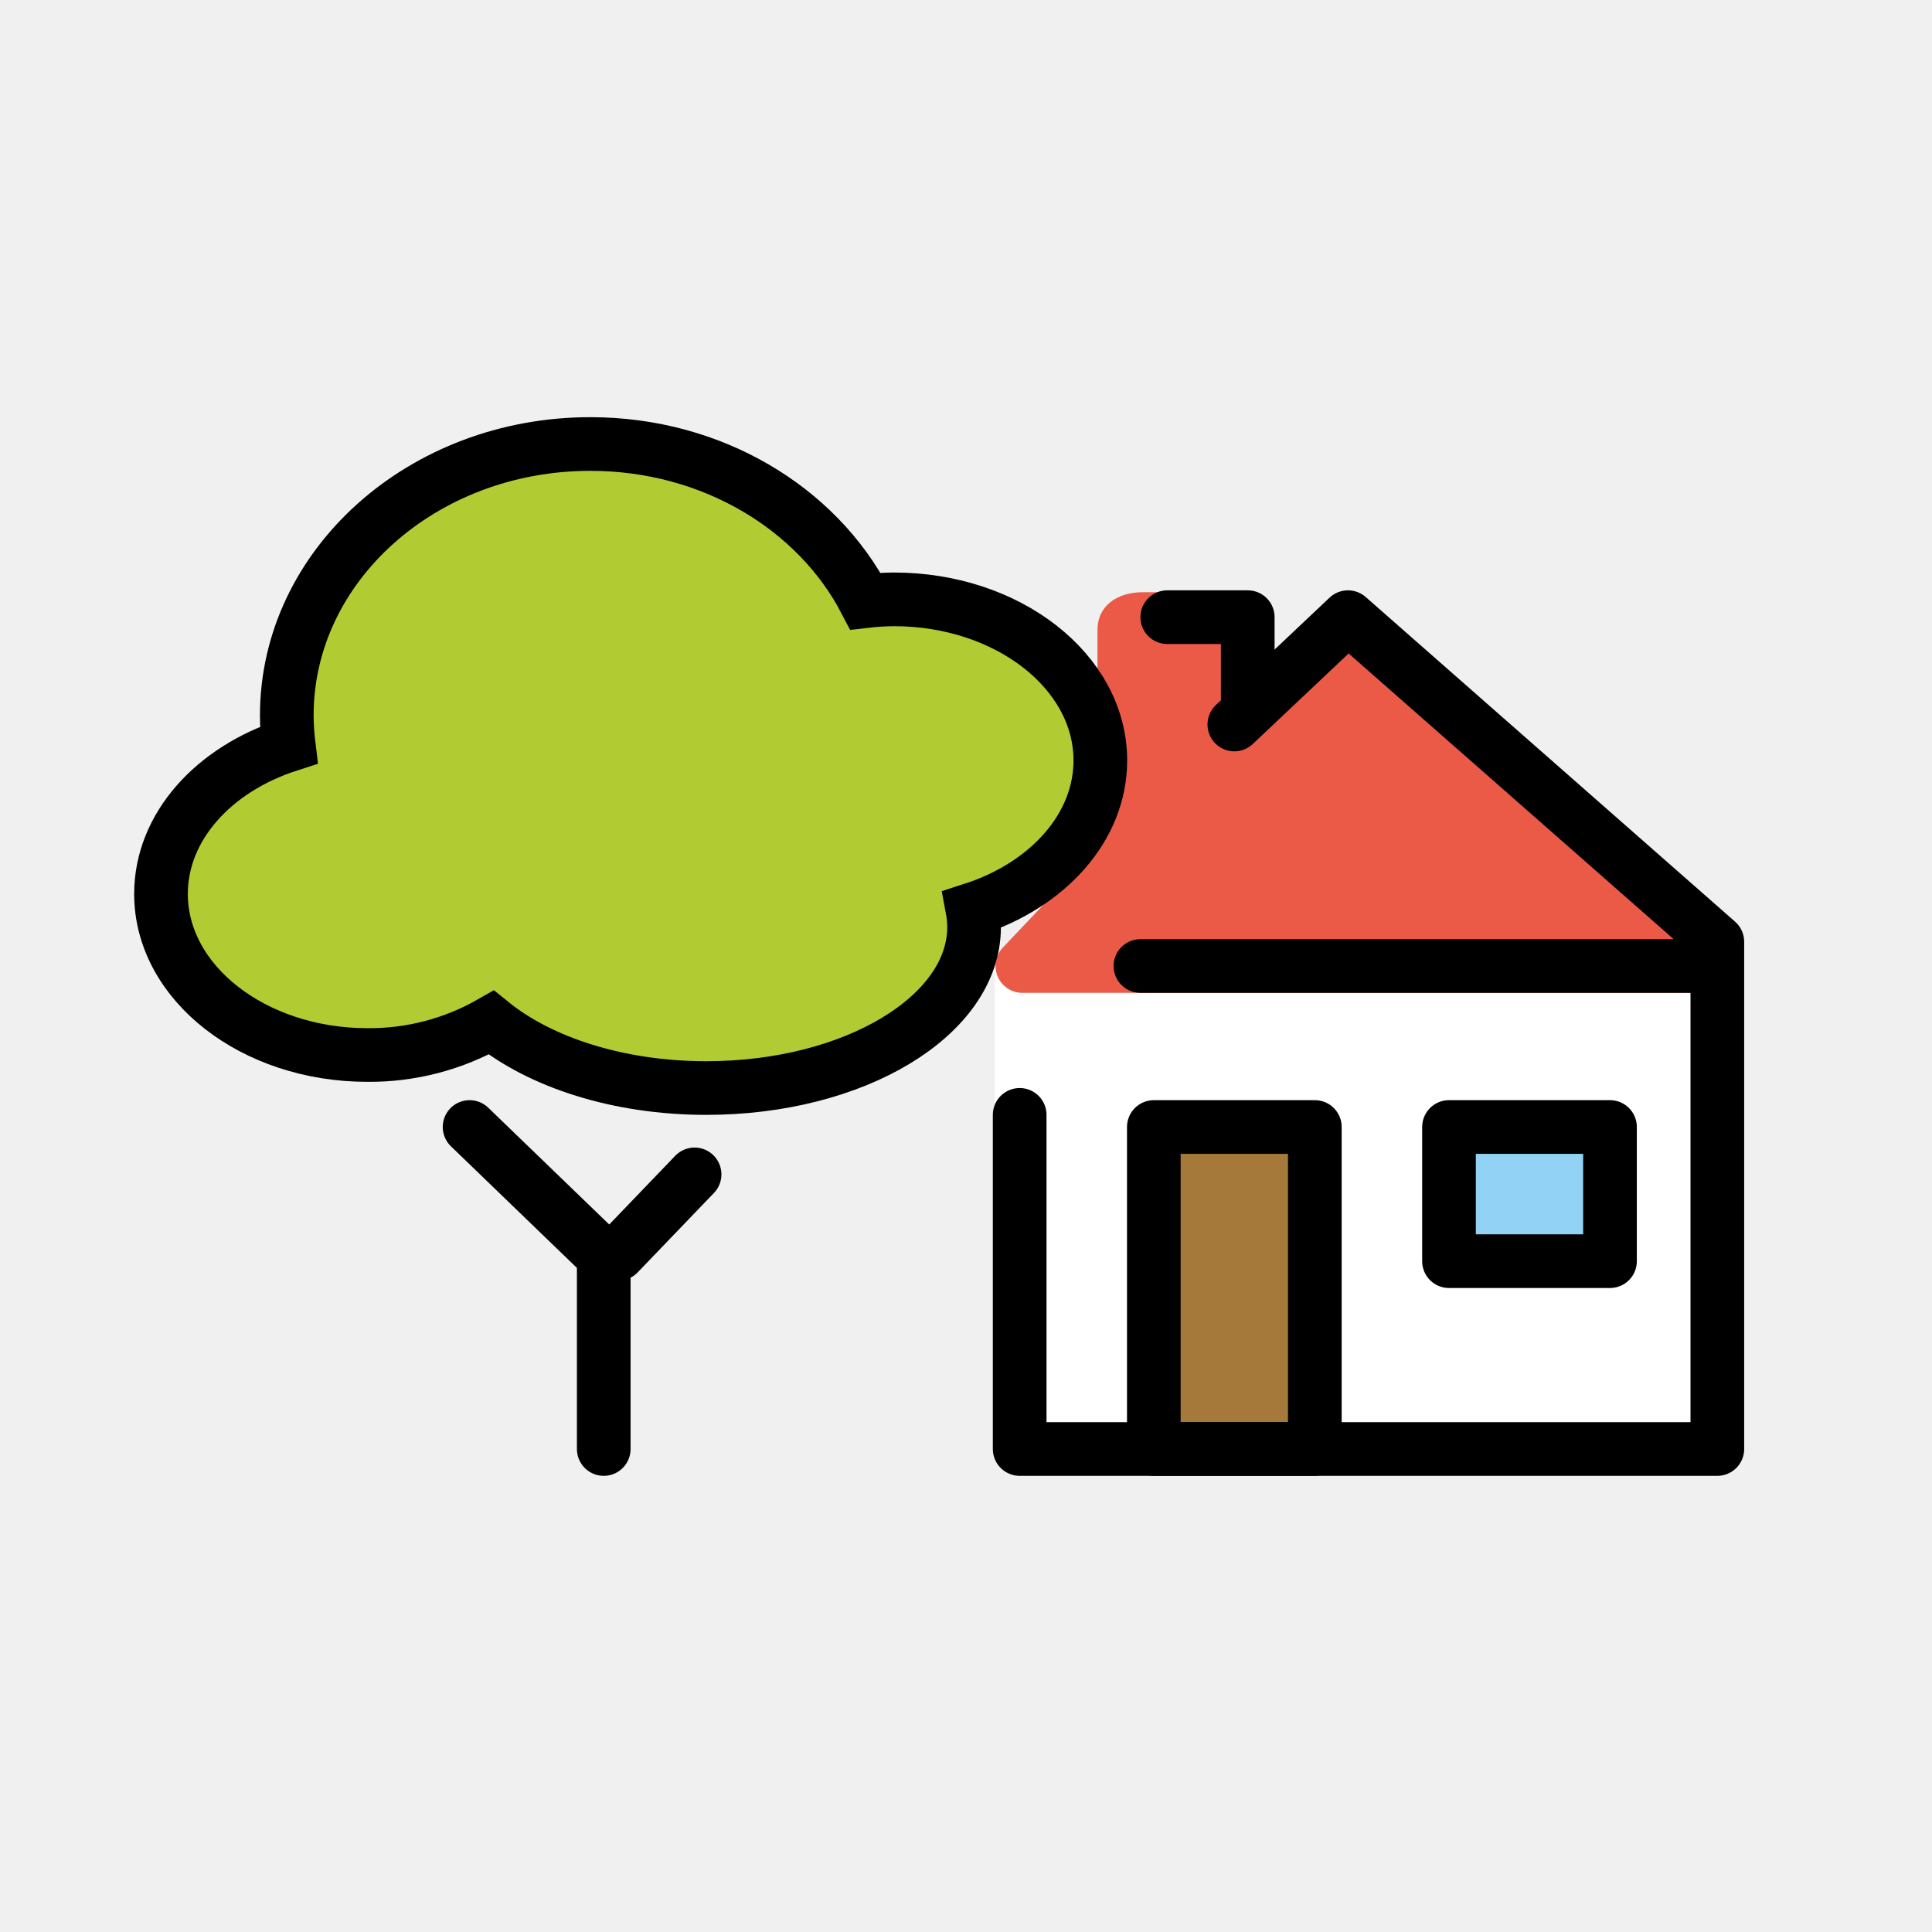
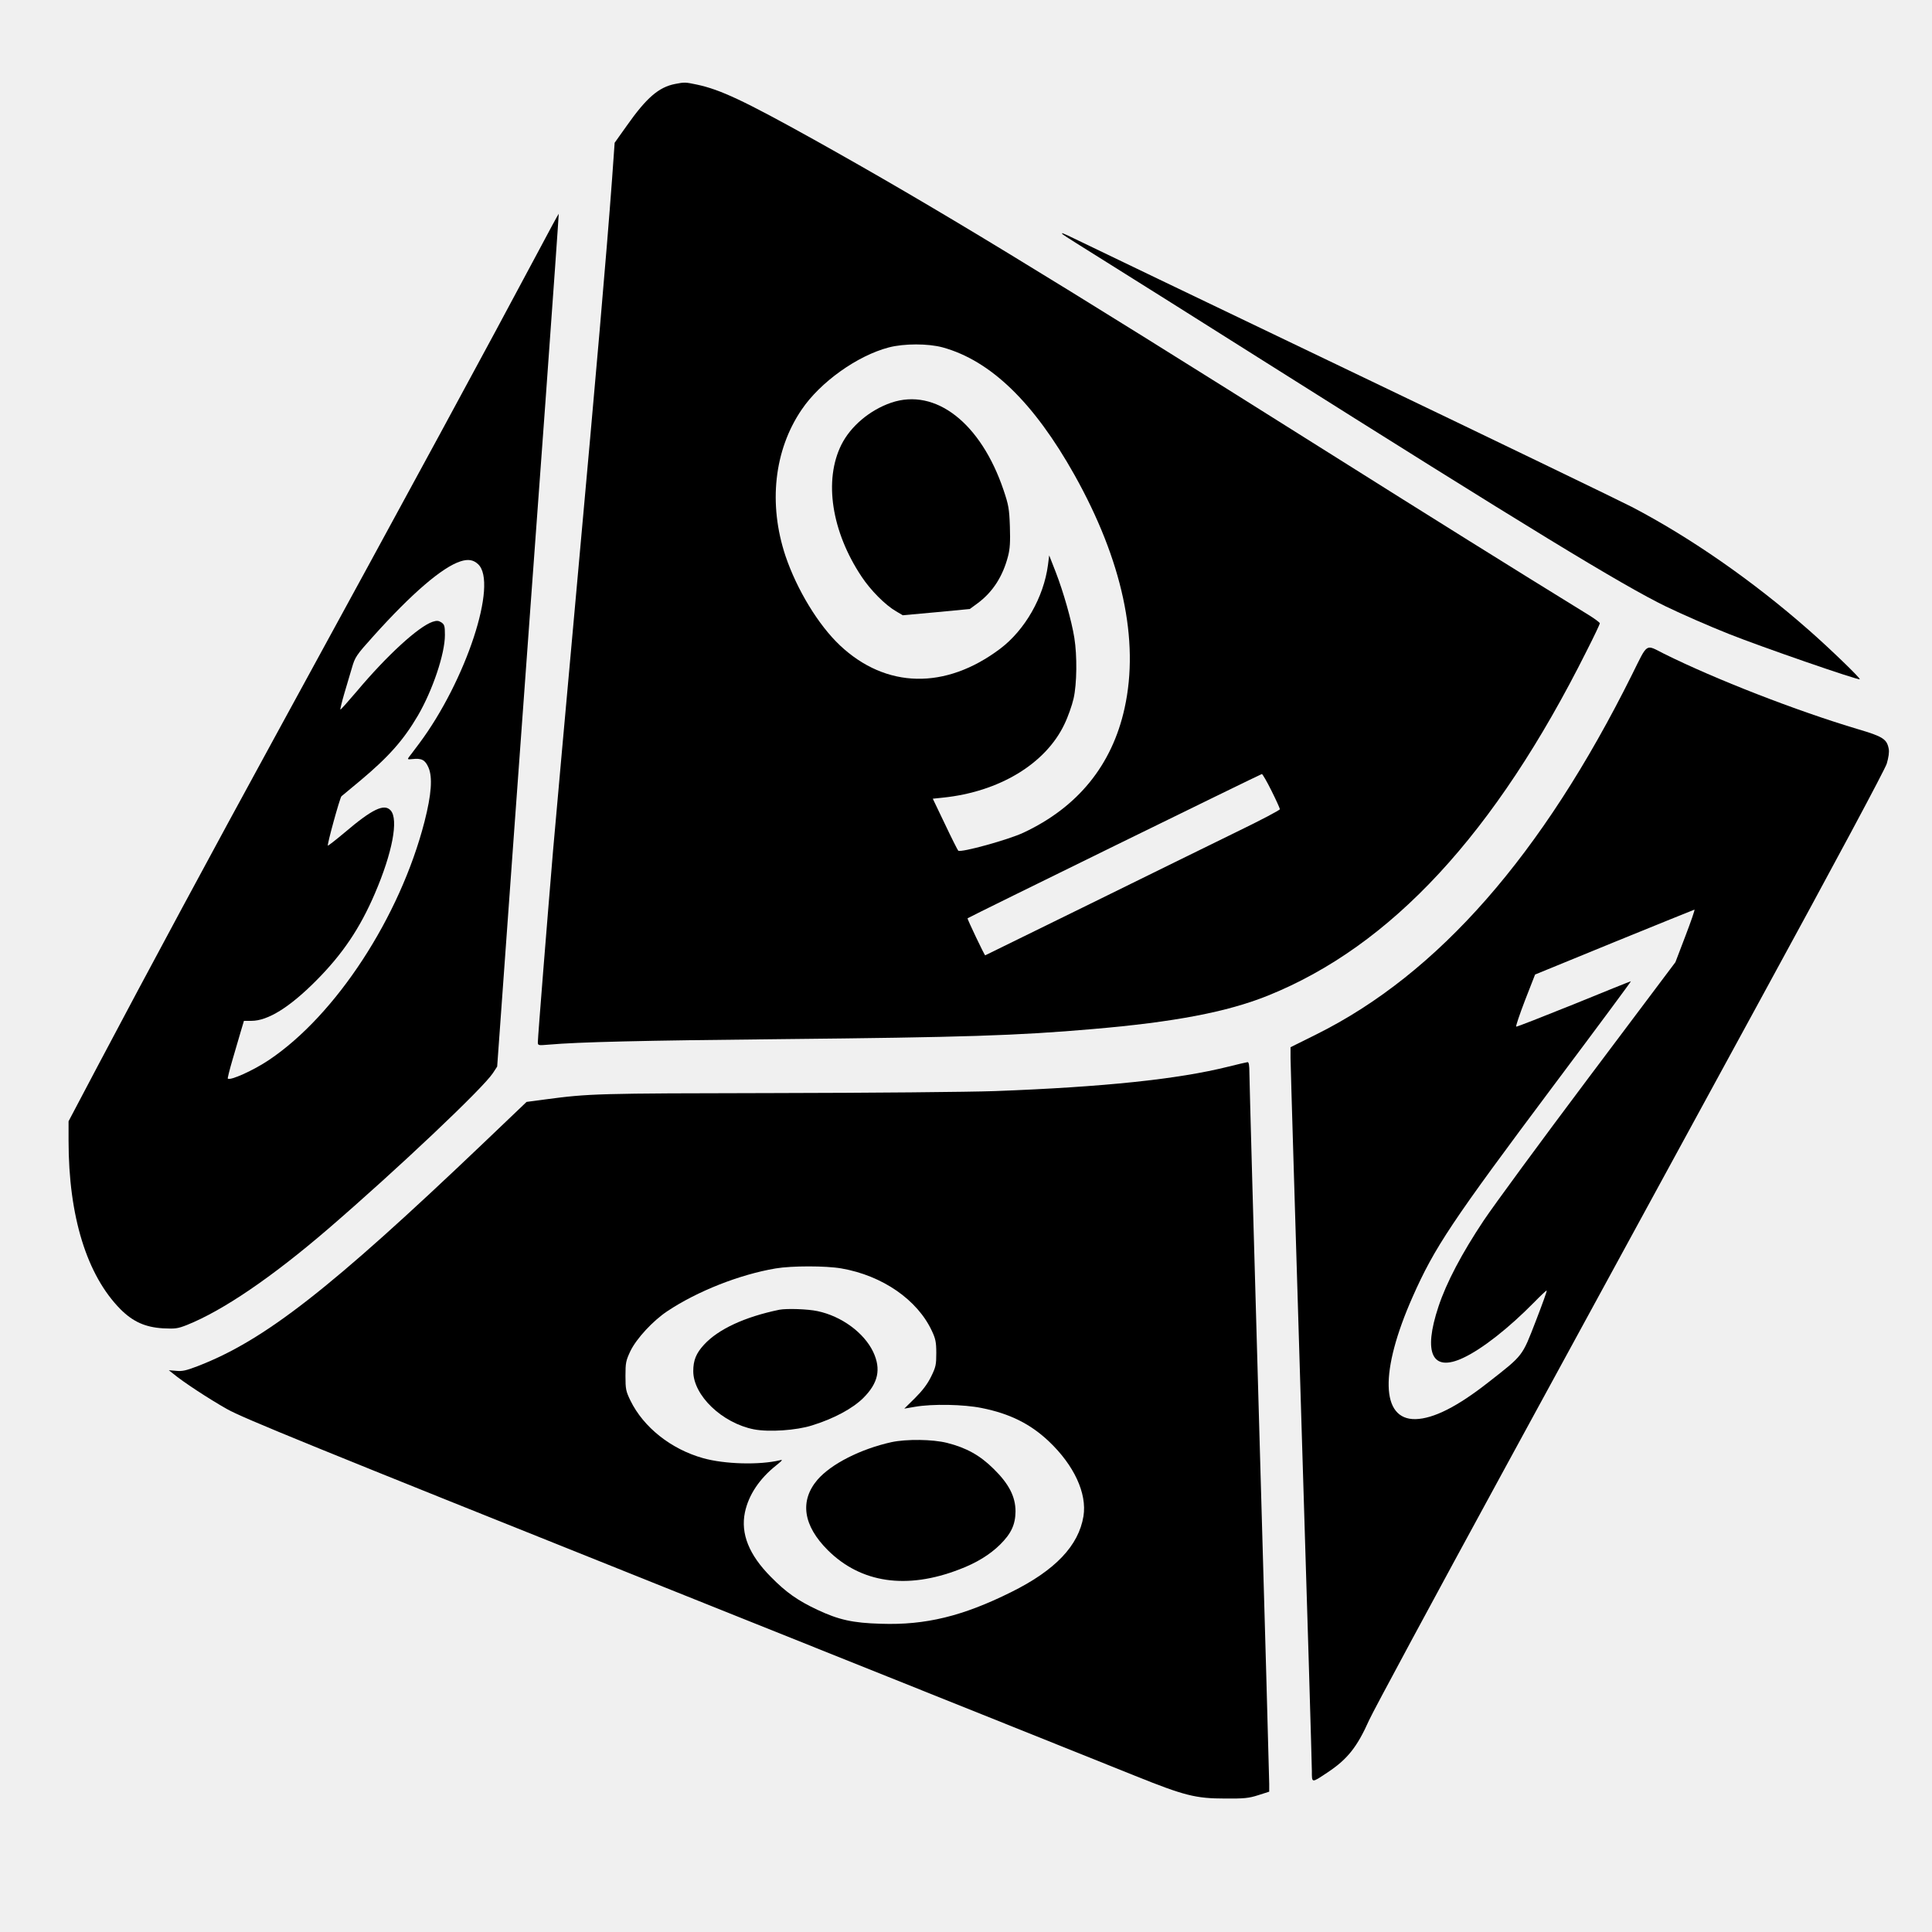
- <svg xmlns="http://www.w3.org/2000/svg" id="emoji" viewBox="0 0 72 72" version="1.1">
-   <g id="color">
-     <rect x="37.075" y="36.053" width="26.884" height="18.114" fill="#FFFFFF" />
-     <polygon fill="#EA5A47" stroke="#EA5A47" stroke-linecap="round" stroke-linejoin="round" stroke-miterlimit="10" stroke-width="2" points="50.235,23.2 38.1,36 63.5,36" />
-     <path fill="#EA5A47" d="M47.3,26l-6.4,6.059v-8.573c0-0.931,0.755-1.416,1.686-1.416h3.028 c0.931,0,1.686,0.485,1.686,1.416C47.3,23.486,47.3,26,47.3,26z" />
-     <rect x="43" y="42" width="6" height="12" fill="#A57939" />
-     <rect x="54" y="42" width="6" height="5" fill="#92D3F5" />
-     <path fill="#B1CC33" d="M41.006,28.339c0-3.312-3.445-6.003-7.694-6.003c-0.355,0.003-0.71,0.025-1.062,0.066 c-1.8-3.455-5.707-5.855-10.25-5.855c-6.248,0-11.312,4.529-11.312,10.114c0.001,0.369,0.025,0.738,0.07,1.104 C7.966,28.666,6,30.81,6,33.314c0,3.312,3.445,6.003,7.694,6.003c1.615,0.014,3.206-0.402,4.614-1.207 c1.818,1.477,4.726,2.438,8.015,2.438c5.511,0,9.978-2.688,9.978-6.003c-0.001-0.219-0.021-0.438-0.061-0.653 C39.036,32.99,41.006,30.845,41.006,28.339z" />
-   </g>
-   <g id="hair" />
-   <g id="skin" />
-   <g id="skin-shadow" />
-   <g id="line">
-     <polyline fill="none" stroke="#000000" stroke-linecap="round" stroke-linejoin="round" stroke-miterlimit="10" stroke-width="2" points="46,27 50.235,23 64,35.098 64,54 38,54 38,41.548" />
-     <rect x="43" y="42" width="6" height="12" fill="none" stroke="#000000" stroke-linecap="round" stroke-linejoin="round" stroke-miterlimit="10" stroke-width="2" />
-     <rect x="54" y="42" width="6" height="5" fill="none" stroke="#000000" stroke-linecap="round" stroke-linejoin="round" stroke-miterlimit="10" stroke-width="2" />
-     <polyline fill="none" stroke="#000000" stroke-linecap="round" stroke-linejoin="round" stroke-miterlimit="10" stroke-width="2" points="43.5,23 46.5,23 46.5,26" />
-     <path fill="none" stroke="#000000" stroke-miterlimit="10" stroke-width="2" d="M31.245,39.34" />
-     <polyline fill="none" stroke="#000000" stroke-linecap="round" stroke-linejoin="round" stroke-width="2" points="22.5,54 22.5,46.827 17.5,42" />
-     <line x1="23.041" x2="25.885" y1="46.727" y2="43.766" fill="none" stroke="#000000" stroke-linecap="round" stroke-linejoin="round" stroke-width="2" />
-     <path fill="none" stroke="#000000" stroke-linecap="round" stroke-miterlimit="10" stroke-width="2" d="M41.006,28.339 c0-3.312-3.445-6.003-7.694-6.003c-0.355,0.003-0.71,0.025-1.062,0.066c-1.8-3.455-5.707-5.855-10.25-5.855 c-6.248,0-11.312,4.529-11.312,10.114c0.001,0.369,0.025,0.738,0.07,1.104C7.966,28.666,6,30.81,6,33.314 c0,3.312,3.445,6.003,7.694,6.003c1.615,0.014,3.206-0.402,4.614-1.207c1.818,1.477,4.726,2.438,8.015,2.438 c5.511,0,9.978-2.688,9.978-6.003c-0.001-0.219-0.021-0.438-0.061-0.653 C39.036,32.99,41.006,30.845,41.006,28.339z" />
-     <line x1="63.5" x2="42.5" y1="36" y2="36" fill="none" stroke="#000000" stroke-linecap="round" stroke-linejoin="round" stroke-miterlimit="10" stroke-width="2" />
+ <svg xmlns="http://www.w3.org/2000/svg" version="1.0" width="150" height="150" viewBox="0 0 1268 1268" preserveAspectRatio="xMidYMid meet">
+   <g transform="translate(0,1268) scale(0.1,-0.1)" fill="#000000" stroke="none">
+     <path d="M4431 12129 c-107 -21 -187 -89 -318 -275 l-79 -111 -17 -239 c-37 -500 -102 -1247 -227 -2624 -71 -784 -143 -1585 -160 -1780 -37 -441 -100 -1227 -100 -1259 0 -23 1 -23 73 -17 192 17 606 27 1522 36 1198 12 1552 23 2045 66 539 46 883 112 1150 219 811 326 1494 1064 2094 2264 48 94 86 175 86 180 0 5 -33 30 -72 54 -529 326 -1006 624 -1713 1069 -1884 1186 -2582 1610 -3370 2050 -464 258 -617 330 -772 363 -76 16 -80 16 -142 4z m1756 -1729 c315 -87 598 -361 865 -837 314 -561 427 -1085 329 -1530 -82 -374 -307 -651 -664 -818 -100 -47 -413 -133 -428 -118 -4 4 -44 83 -87 174 l-80 167 67 7 c368 38 672 221 796 480 24 49 51 126 61 170 22 96 24 282 5 399 -18 113 -72 302 -122 431 l-43 110 -8 -63 c-28 -212 -151 -427 -314 -550 -359 -270 -749 -262 -1051 22 -142 134 -283 366 -358 588 -113 340 -75 693 106 959 122 181 366 355 573 409 100 26 258 26 353 0z m2158 -2910 c30 -60 55 -115 55 -121 0 -6 -127 -73 -282 -148 -156 -76 -591 -290 -967 -475 -376 -185 -684 -336 -685 -336 -5 0 -119 240 -116 243 9 8 1925 947 1932 947 4 0 33 -49 63 -110z" />
+     <path d="M5849 10037 c-140 -48 -266 -154 -327 -276 -116 -233 -65 -569 133 -866 59 -89 155 -186 226 -227 l44 -26 220 20 220 21 53 39 c98 73 164 176 198 308 13 50 15 94 12 195 -4 116 -9 142 -41 237 -149 442 -447 674 -738 575z" />
+     <path d="M3526 11017 c-326 -612 -795 -1477 -1721 -3172 -412 -754 -831 -1532 -1164 -2162 l-191 -362 0 -128 c0 -496 120 -883 341 -1106 82 -82 163 -118 279 -125 80 -4 96 -2 157 22 235 94 556 312 927 631 455 392 1015 922 1081 1022 l28 43 113 1567 c63 863 154 2121 204 2798 49 676 88 1230 87 1232 -1 1 -65 -116 -141 -260z m-388 -2040 c132 -123 -80 -766 -387 -1177 -31 -41 -61 -82 -68 -90 -10 -14 -7 -15 23 -12 61 7 84 -5 106 -55 28 -64 20 -176 -26 -356 -161 -626 -582 -1270 -1021 -1564 -101 -68 -254 -137 -270 -122 -2 3 12 59 31 124 19 66 44 150 55 188 l20 67 49 0 c108 0 251 89 425 264 174 175 287 343 385 571 115 267 157 487 104 546 -42 47 -121 9 -302 -145 -56 -47 -106 -86 -110 -86 -8 0 79 316 89 324 2 1 58 48 124 103 186 156 283 265 378 427 97 167 177 405 177 528 0 60 -3 69 -23 83 -19 12 -30 13 -58 4 -93 -32 -298 -219 -498 -457 -57 -67 -105 -121 -107 -119 -2 2 9 48 25 103 16 54 39 132 51 172 20 69 28 82 139 205 252 281 454 455 574 493 50 16 84 10 115 -19z" />
+     <path d="M6976 11141 c5 -5 135 -87 289 -183 154 -96 615 -386 1025 -645 1737 -1096 2355 -1473 2645 -1614 99 -48 284 -129 410 -179 221 -88 852 -306 861 -298 6 6 -200 205 -336 324 -364 320 -775 606 -1160 807 -69 36 -903 439 -1855 895 -952 456 -1763 846 -1804 866 -76 37 -92 43 -75 27z" />
+     <path d="M10711 8252 c-589 -1184 -1272 -1962 -2068 -2359 l-173 -86 0 -71 c0 -39 32 -1093 70 -2341 39 -1248 70 -2301 70 -2339 0 -80 -3 -79 101 -10 133 88 196 168 275 345 24 54 423 795 887 1646 464 851 1215 2228 1667 3058 511 936 831 1534 843 1573 12 41 17 75 13 97 -12 64 -38 81 -201 129 -403 120 -940 329 -1275 496 -123 62 -103 75 -209 -138z m351 -1714 l-66 -173 -571 -760 c-314 -418 -623 -839 -687 -935 -144 -216 -245 -408 -297 -565 -102 -306 -42 -433 162 -337 123 57 300 196 467 366 41 42 77 76 81 76 4 0 -29 -91 -72 -202 -90 -232 -80 -220 -309 -399 -206 -162 -362 -240 -480 -243 -228 -4 -235 314 -19 802 145 327 256 493 931 1395 279 372 505 677 502 677 -3 0 -172 -68 -375 -151 -204 -82 -374 -149 -378 -147 -4 2 22 79 58 173 l66 169 520 213 c286 117 523 212 526 213 4 0 -23 -78 -59 -172z" />
+     <path d="M8060 5679 c-328 -82 -813 -133 -1530 -160 -168 -6 -820 -12 -1450 -13 -1167 -2 -1211 -3 -1504 -42 l-120 -16 -285 -272 c-1003 -956 -1435 -1293 -1873 -1462 -75 -29 -102 -35 -141 -31 l-49 4 29 -23 c62 -52 234 -165 353 -232 107 -60 526 -231 2915 -1187 1535 -615 2905 -1163 3045 -1220 323 -130 397 -149 590 -149 124 -1 156 2 218 22 l72 23 0 52 c0 29 -29 1073 -65 2322 -36 1249 -65 2303 -65 2343 0 51 -4 72 -12 71 -7 -1 -65 -14 -128 -30z m-2537 -1324 c269 -47 499 -206 594 -412 23 -49 28 -72 28 -143 0 -77 -3 -92 -34 -155 -24 -49 -56 -91 -105 -140 l-71 -70 70 12 c114 20 321 16 438 -8 185 -37 319 -104 440 -218 166 -157 252 -342 228 -492 -32 -194 -185 -355 -476 -499 -316 -157 -561 -217 -853 -207 -185 5 -278 26 -418 92 -128 60 -206 115 -305 216 -143 144 -199 283 -170 423 24 114 95 221 206 309 41 33 45 39 23 33 -134 -32 -362 -26 -504 14 -210 59 -390 202 -476 377 -30 62 -33 75 -33 163 0 87 3 100 33 164 41 83 148 198 241 260 198 132 475 241 711 281 106 18 330 18 433 0z" />
+     <path d="M5115 4084 c-227 -47 -400 -127 -494 -229 -52 -56 -71 -103 -71 -174 0 -160 190 -341 398 -382 99 -19 279 -7 382 26 142 44 265 110 335 179 99 98 119 190 66 303 -60 126 -208 235 -366 268 -65 14 -203 18 -250 9z" />
+     <path d="M5851 3215 c-203 -45 -396 -143 -486 -247 -118 -139 -94 -301 69 -463 217 -215 517 -259 863 -125 111 42 199 96 266 162 74 73 101 132 102 218 0 97 -43 181 -144 280 -89 88 -178 138 -305 170 -94 24 -266 26 -365 5z" />
  </g>
</svg>
